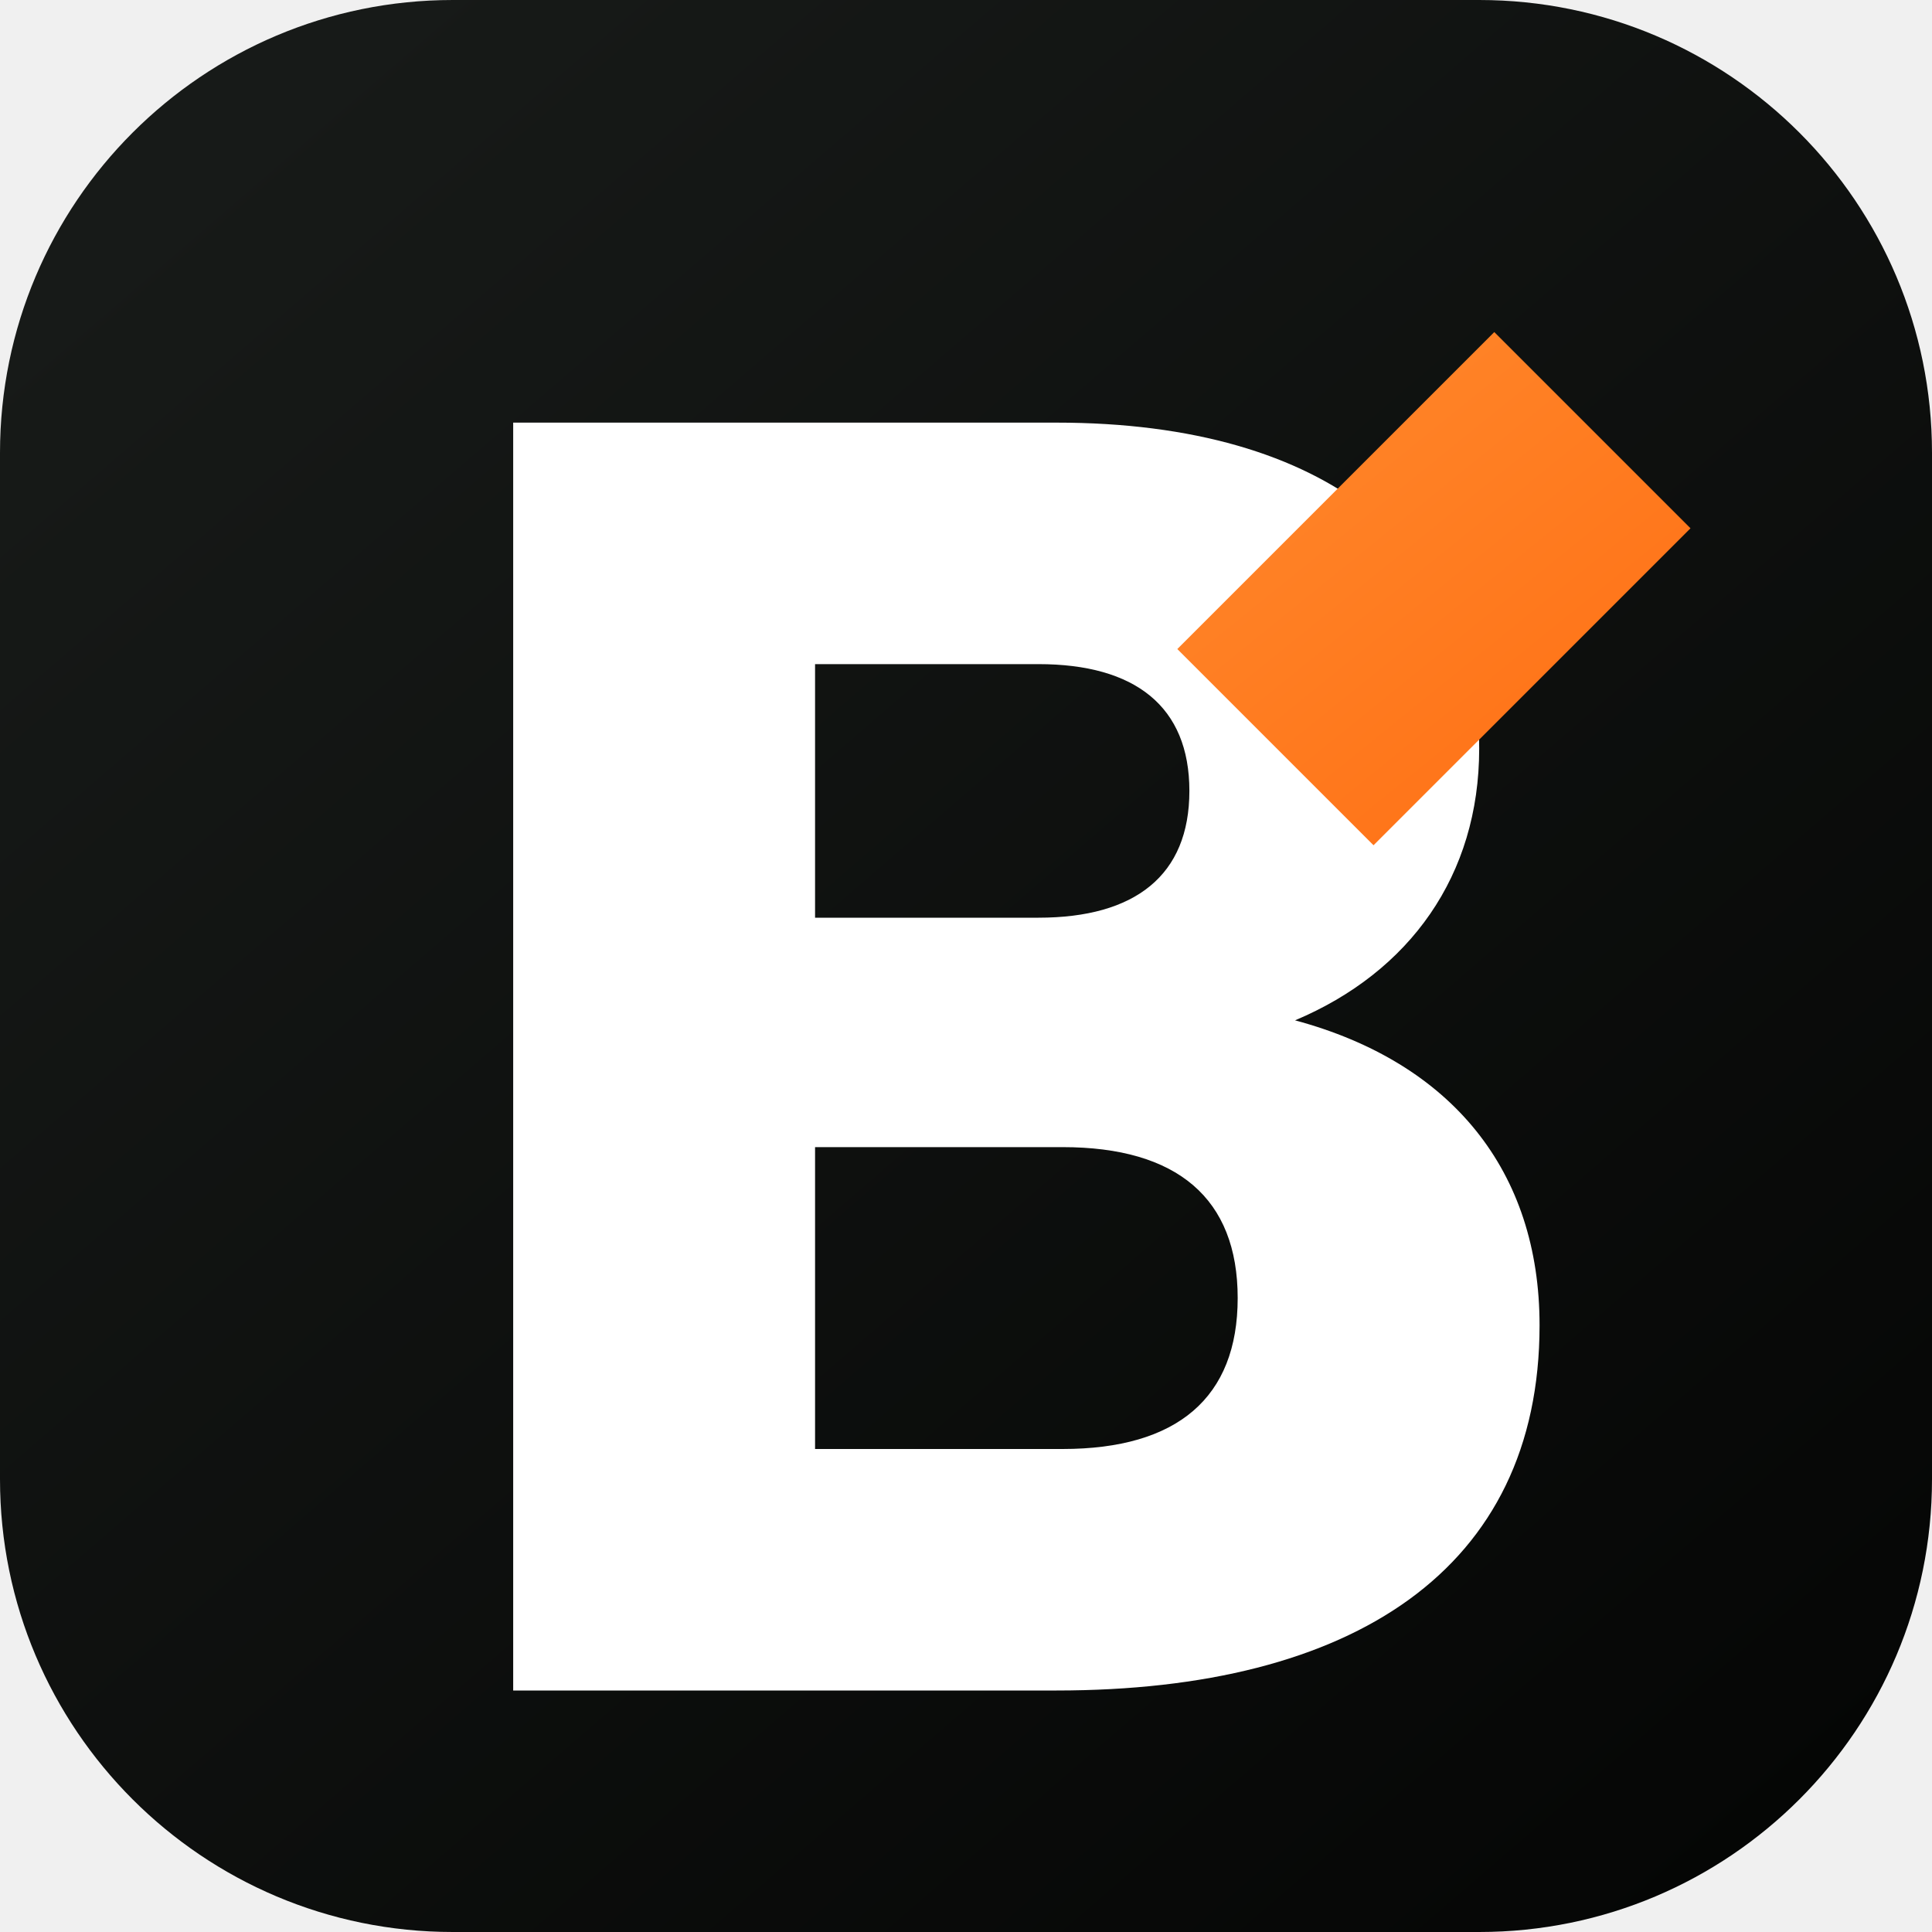
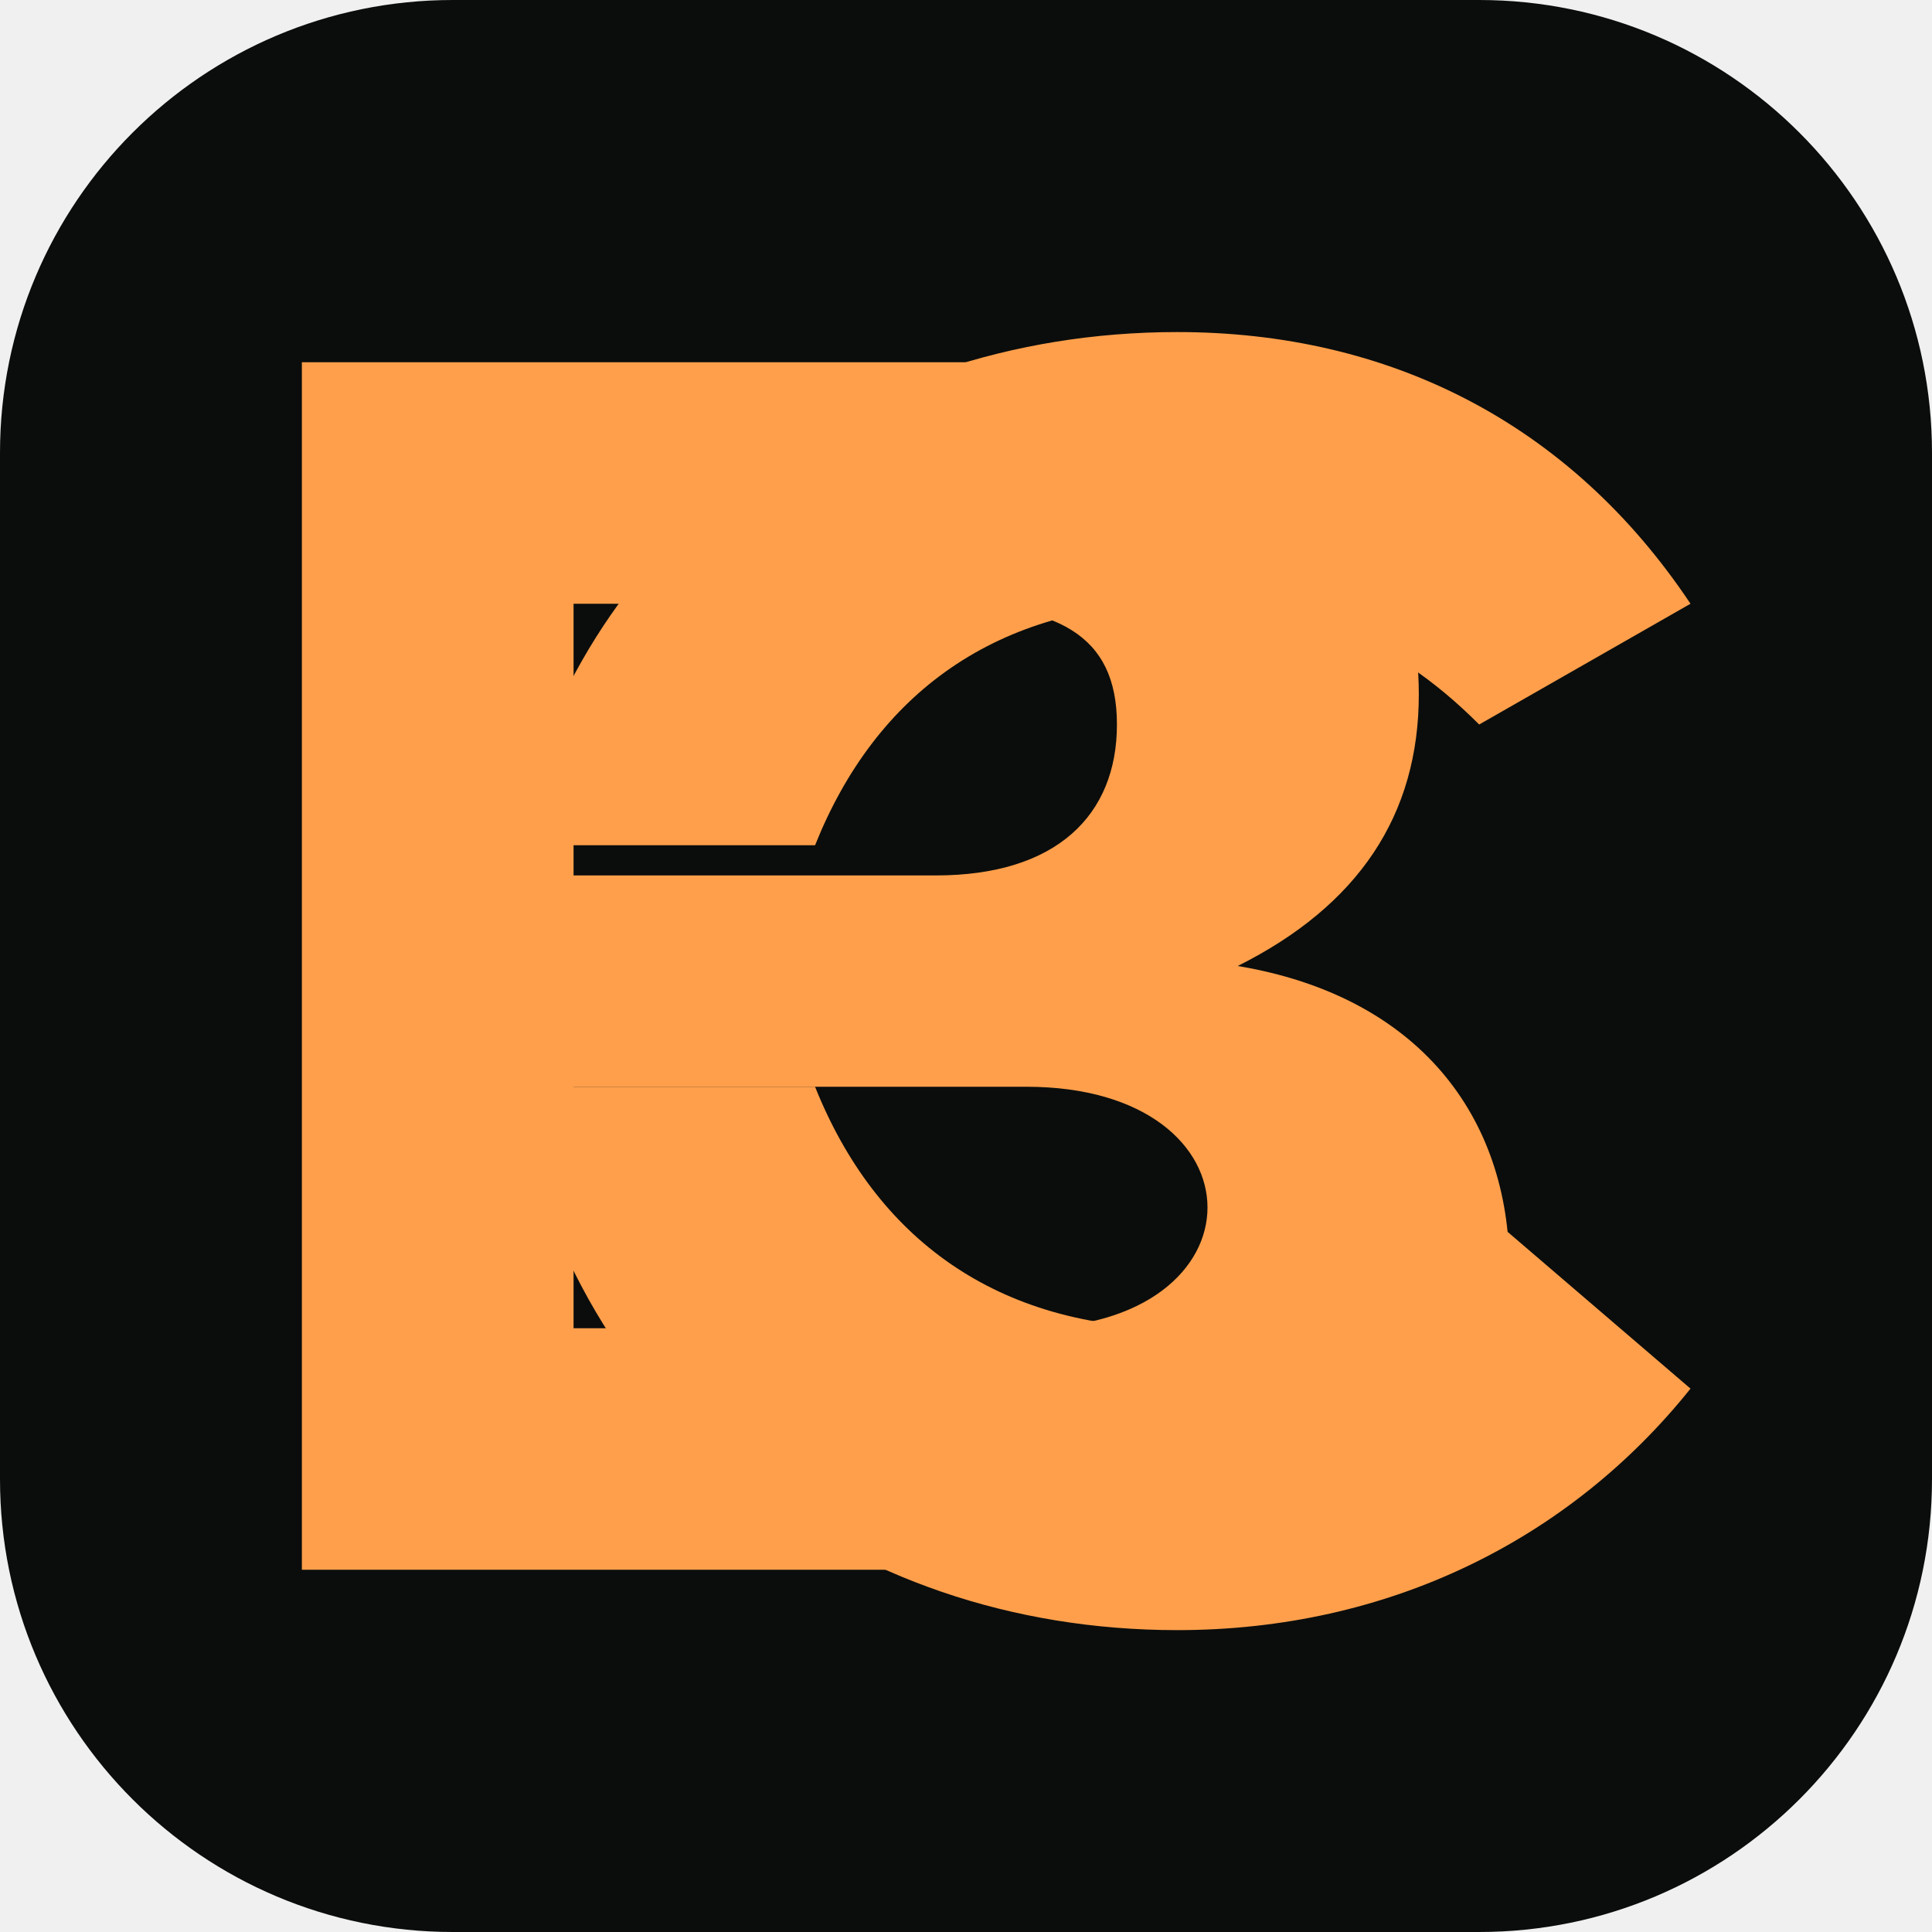
<svg xmlns="http://www.w3.org/2000/svg" viewBox="0 0 64 64">
  <defs>
-     <linearGradient id="bg" x1="8" y1="4" x2="58" y2="62" gradientUnits="userSpaceOnUse">
-       <stop stop-color="#171a18" />
-       <stop offset="1" stop-color="#050605" />
-     </linearGradient>
-     <linearGradient id="accent" x1="16" y1="12" x2="50" y2="54" gradientUnits="userSpaceOnUse">
-       <stop stop-color="#ff9a3d" />
-       <stop offset="1" stop-color="#ff5a00" />
+     <linearGradient id="a" x1="9" y1="8" x2="56" y2="57">
+       <stop stop-color="#ff9f4b" />
+       <stop offset="1" stop-color="#ff5500" />
    </linearGradient>
  </defs>
-   <rect width="64" height="64" rx="15" fill="url(#bg)" />
-   <path d="M17 14h18c9 0 14 4.2 14 10.8 0 4.2-2.3 7.4-6.1 9 5.2 1.4 8.1 5 8.1 10.1C51 52 44.8 56 35 56H17V14Zm10 8v8.4h7.4c3.2 0 5-1.4 5-4.2 0-2.8-1.8-4.2-5-4.2H27Zm0 16v10h8.2c3.8 0 5.8-1.7 5.8-5s-2-5-5.8-5H27Z" fill="#fff" />
-   <path d="M49.5 11 56 17.5 45.5 28 39 21.5 49.5 11Z" fill="url(#accent)" />
+   <rect width="64" height="64" rx="15" fill="#0b0d0c" />
+   <path fill="url(#a)" fill-rule="evenodd" d="M10 12h22c9 0 15 4 15 11 0 4-2 7-6 9 6 1 9 5 9 10 0 4-2 7-5 10H10V12Zm9 8v9h12c4 0 6-2 6-5s-2-4-6-4H19Zm0 16v8h15c4 0 6-2 6-4s-2-4-6-4H19Z" />
+   <path d="M56 20c-4-6-10-9-17-9-11 0-20 7-22 17h10c2-5 6-8 12-8 4 0 7 1 10 4l7-4Zm-7 20c-3 3-6 4-10 4-6 0-10-3-12-8H17c2 11 11 18 22 18 7 0 13-3 17-8l-7-6Z" fill="url(#a)" />
</svg>
